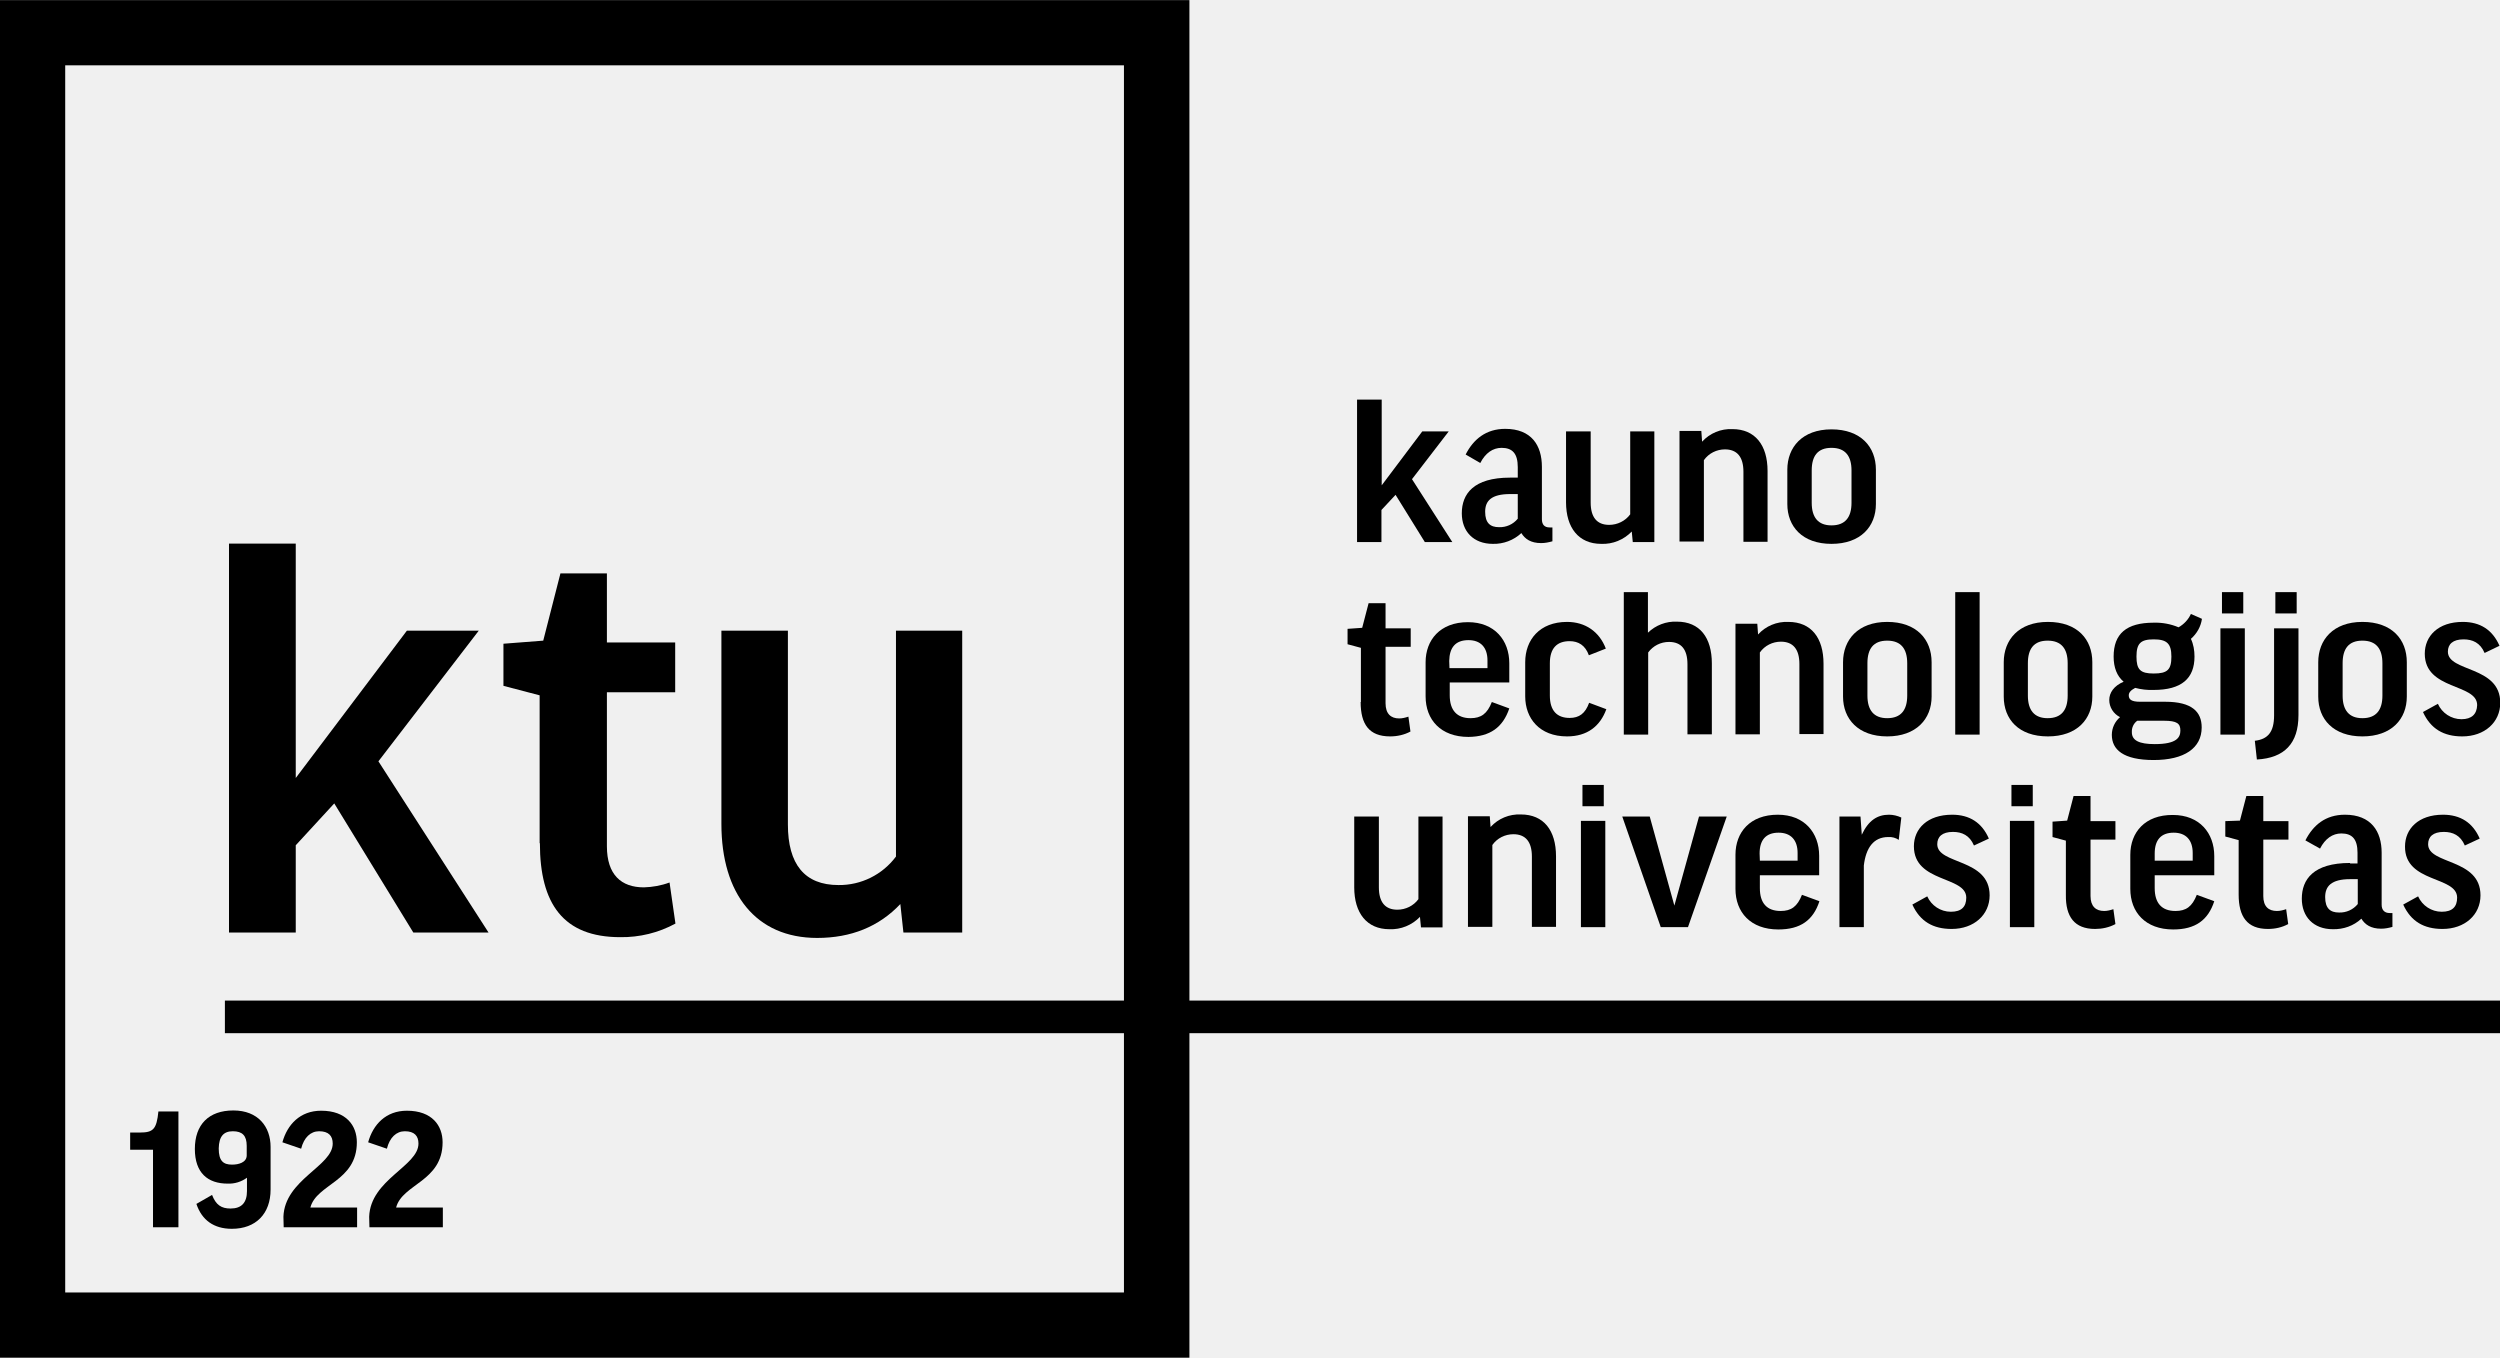
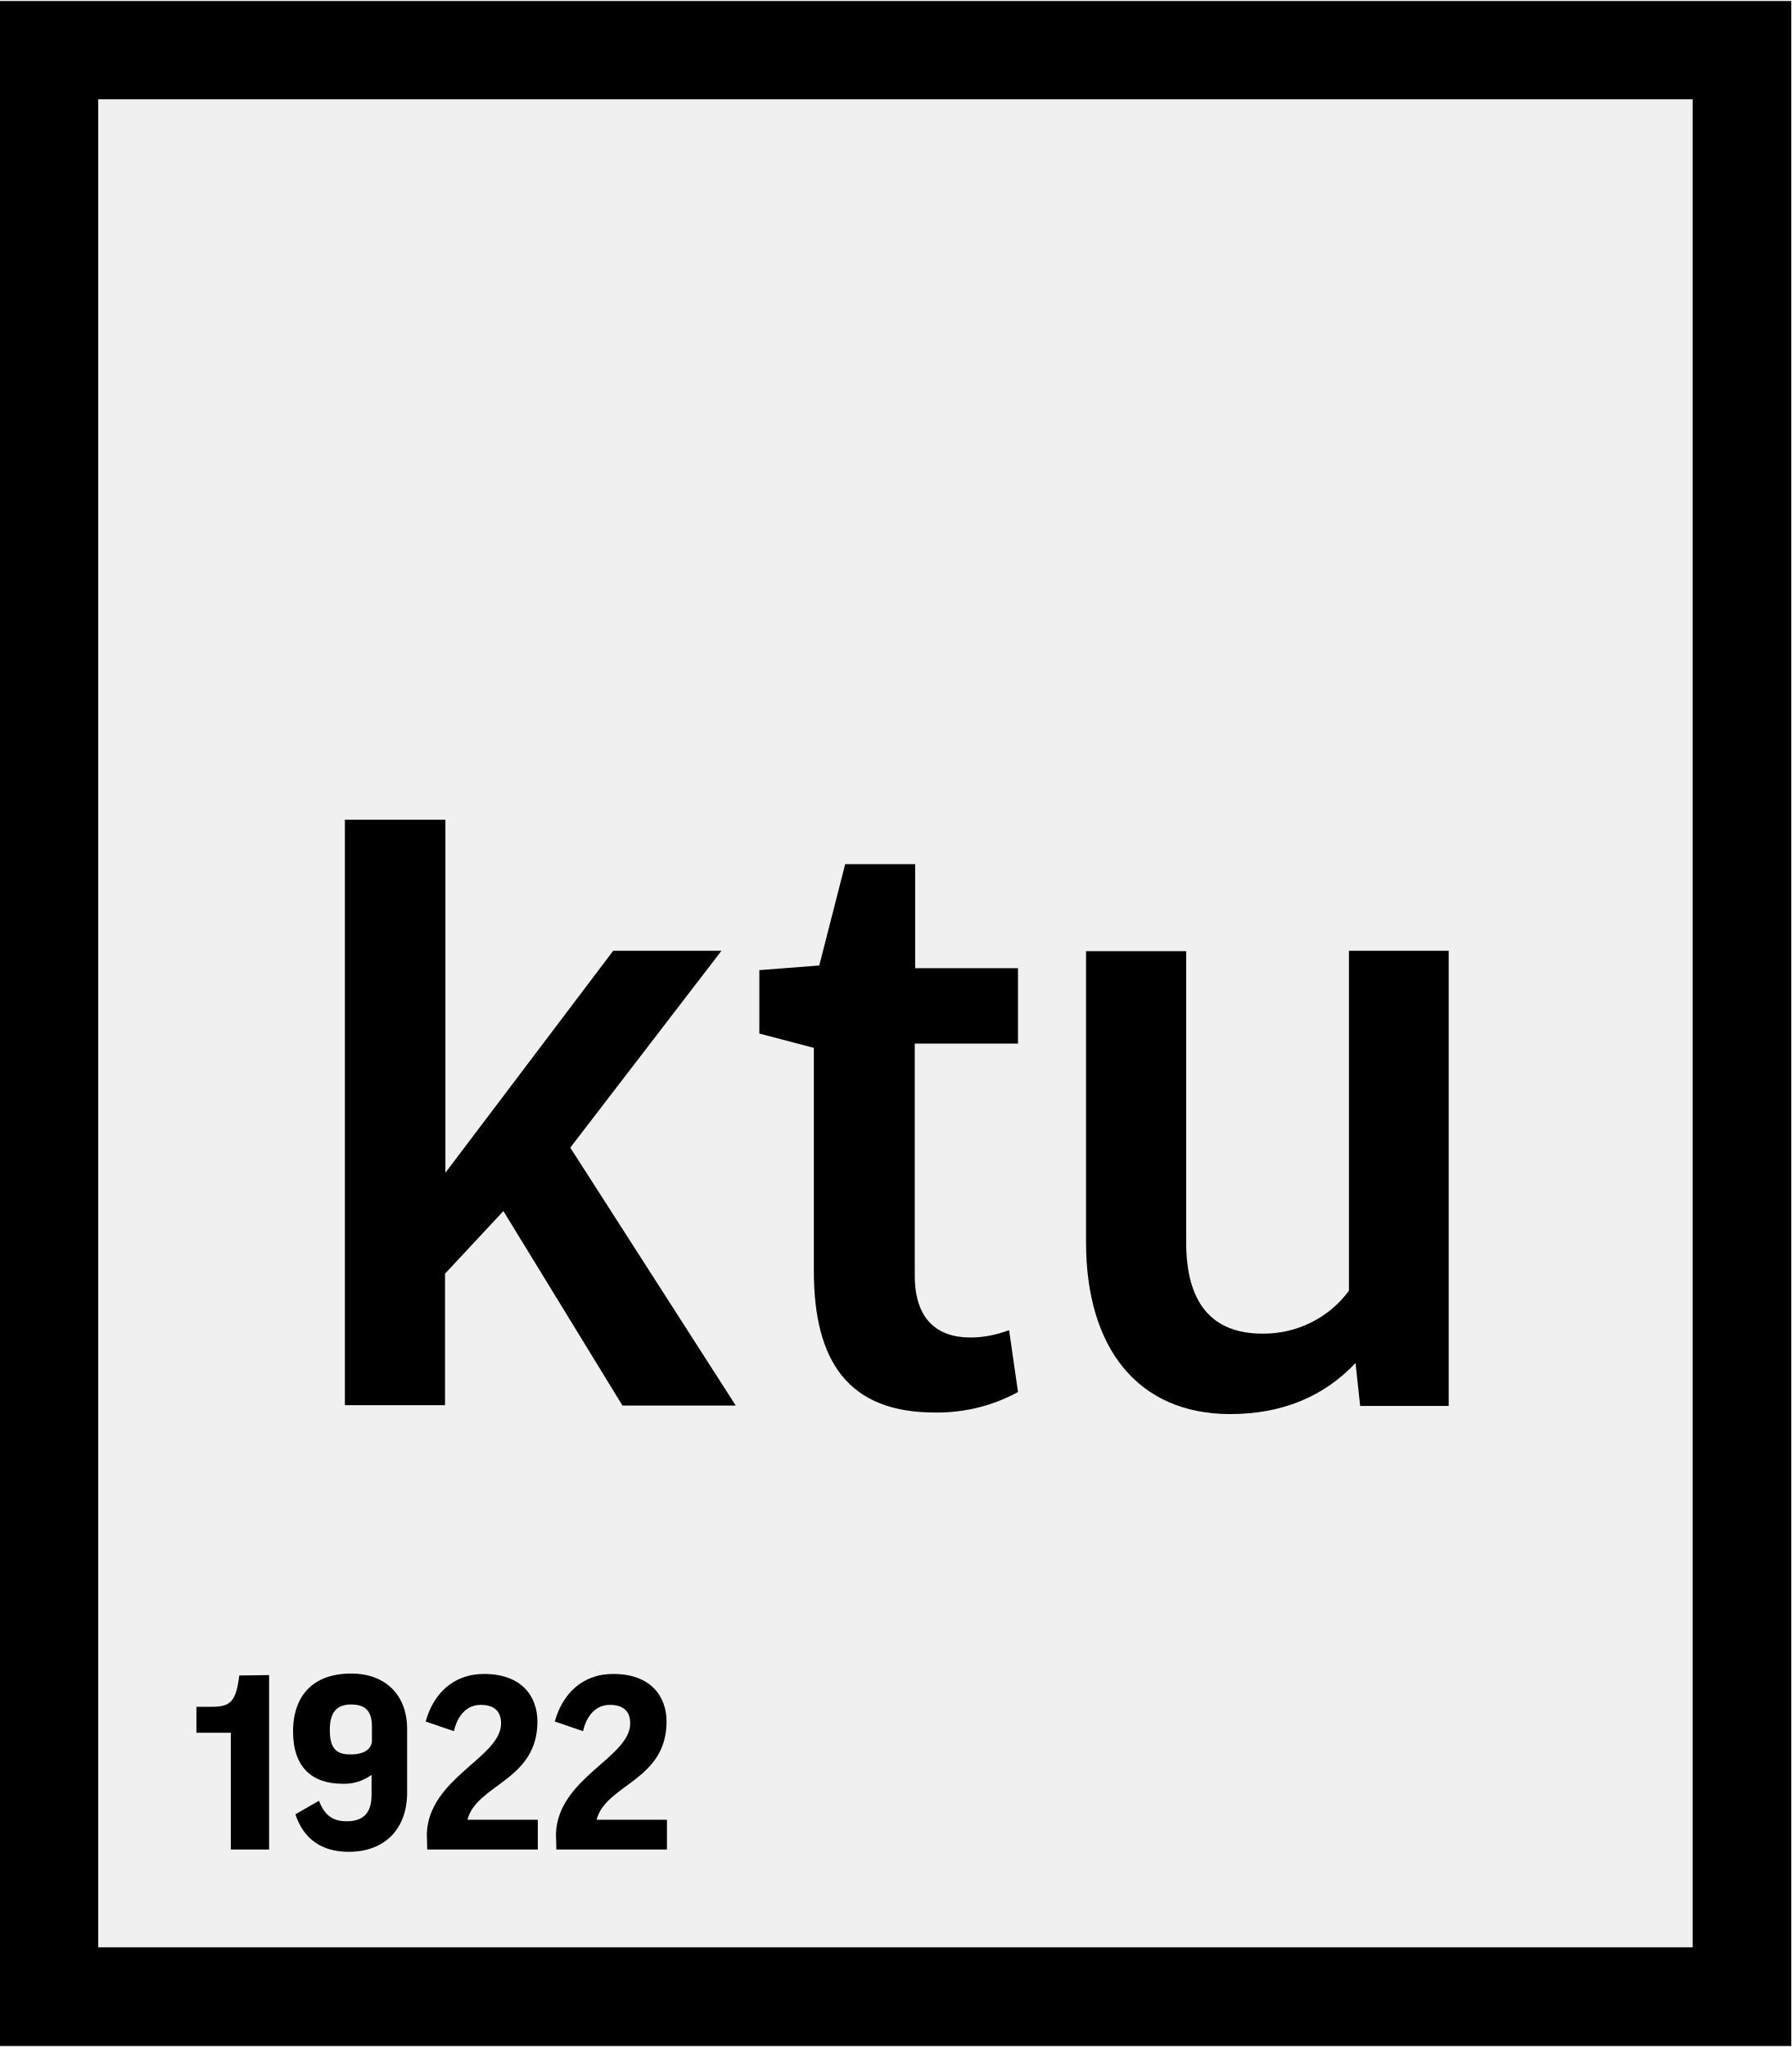
- <svg xmlns="http://www.w3.org/2000/svg" width="974" height="529" version="1.1" id="Layer_1" x="0px" y="0px" viewBox="0 0 973.8 528.8" style="enable-background:new 0 0 973.8 528.8;" xml:space="preserve">
+ <svg xmlns="http://www.w3.org/2000/svg" width="463" height="529" version="1.1" id="Layer_1" x="0px" y="0px" viewBox="0 0 463.3 528.8" style="enable-background:new 0 0 463.3 528.8;" xml:space="preserve">
  <style type="text/css">
	.st0{fill:#FFFFFF;}
</style>
  <g>
-     <polygon points="115.2,329.2 130.2,312.9 161,363.2 190.3,363.2 147.4,296.5 186.5,245.6 158.5,245.6 115.2,303 115.2,211.7    89.2,211.7 89.2,363.2 115.2,363.2  " />
-     <path d="M210.3,328.4c0,23.6,9.1,36.6,31.3,36.6c7.5,0.1,14.9-1.7,21.5-5.3l-2.3-16c-3.2,1.2-6.6,1.8-10,1.9   c-8.8,0-14.4-4.9-14.4-16v-60h26.6v-19.4h-26.6v-26.9h-18.1l-6.7,26.2l-15.5,1.2v16.4l14.1,3.7V328.4z" />
-     <path d="M318.3,365.3c13.2,0,24.1-4.4,32.4-13.2l1.2,11.1h22.9V245.6H349v88c-5.3,7.1-13.6,11.2-22.4,11.1   c-13.2,0-19.7-8.1-19.7-23.6v-75.5H281v75.3C281,348.1,294.4,365.3,318.3,365.3z" />
-     <polygon points="538.1,198.6 543.6,192.7 555,211.1 565.7,211.1 550,186.6 564.3,168 554,168 538.2,189 538.2,155.6 528.6,155.6    528.6,211.1 538.1,211.1  " />
-     <path d="M588.2,186c-14.3,0-18.8,6.4-18.8,13.9c0,7,4.5,11.9,12.1,11.9c4.1,0.1,8.1-1.4,11.1-4.2c1.4,2.3,3.7,3.9,7.7,3.9   c1.5,0,3-0.3,4.4-0.7v-5.4h-1.1c-2,0-3-1.1-3-3.2v-20.4c0-8.4-4.1-14.8-14.3-14.8c-7.5,0-12.4,4.1-15.4,10l5.7,3.3   c2-3.9,4.9-5.9,8.3-5.9c4.2,0,6.3,2.2,6.3,7.5v4.1H588.2z M591.2,192.3v9.7c-1.8,2.2-4.5,3.4-7.3,3.3c-3.4,0-5.4-1.6-5.4-6   c0-4.2,2.3-6.9,9.8-6.9H591.2z" />
-     <path d="M623.7,211.8c4.5,0.2,8.8-1.6,11.9-4.8l0.4,4.1h8.4V168h-9.4l0,32.3c-1.9,2.6-5,4.1-8.2,4.1c-4.8,0-7.2-3-7.2-8.7V168H610   v27.6C610,205.5,614.9,211.8,623.7,211.8z" />
-     <path d="M663.7,179.2c1.9-2.7,5-4.2,8.2-4.2c4.7,0,7.2,2.9,7.2,8.7v27.3h9.4v-27.6c0-10.1-4.9-16.3-13.7-16.3   c-4.5-0.2-8.8,1.6-11.8,4.9l-0.3-4.2h-8.5v43.1h9.5L663.7,179.2z" />
-     <path d="M713.4,211.8c11.4,0,17.3-6.8,17.3-15.5v-13.4c0-8.9-5.9-15.7-17.3-15.7s-17.2,7-17.2,15.7v13.4   C696.2,205,702,211.8,713.4,211.8z M705.7,183.2c0-5.6,2.3-8.8,7.7-8.8s7.8,3.2,7.8,8.8v12.6c0,5.6-2.4,8.8-7.8,8.8   c-5.2,0-7.7-3.1-7.7-8.8V183.2z" />
-     <path d="M530,273.4c0,8.7,3.3,13.4,11.5,13.4c2.7,0,5.5-0.6,7.9-1.9l-0.8-5.8c-1.2,0.4-2.4,0.7-3.6,0.7c-3.2,0-5.3-1.8-5.3-5.9v-22   h9.8l0-7.2h-9.8v-9.8h-6.6l-2.5,9.6l-5.7,0.4v6l5.2,1.4V273.4z" />
-     <path d="M587.9,275.9l-6.8-2.5c-1.8,4.6-4.2,6.3-8.3,6.3c-5.3,0-8.1-3.1-8.1-8.9v-5h23.2v-7.5c0-8.9-5.7-16-16.1-16   c-10.9,0-16.5,7-16.5,15.6v13.3c0,9.1,5.9,15.8,16.7,15.8C580.4,286.9,585.4,283.3,587.9,275.9z M572,249.3c4.7,0,7.4,2.8,7.4,7.9   v3h-14.8l-0.1-2.8C564.6,252.2,566.9,249.3,572,249.3z" />
-     <path d="M619,273.7c-1.5,4.2-3.9,5.9-7.6,5.9c-4.9,0-7.7-2.8-7.7-8.7v-12.6c0-5.9,2.8-8.6,7.7-8.6c3.4,0,6.1,1.6,7.5,5.5l6.6-2.6   c-2.5-6.6-8-10.4-15.1-10.4c-10.7,0-16.3,7-16.3,15.7v13.3c0,8.5,5.5,15.6,16.3,15.6c7.9,0,12.9-4,15.3-10.6L619,273.7z" />
-     <path d="M642,230.6h-9.5v55.5h9.5l0-32c1.9-2.6,4.9-4.1,8.1-4.1c4.8,0,7.2,2.9,7.2,8.7v27.3h9.5v-27.6c0-10.1-4.7-16.3-13.6-16.3   c-4.2-0.2-8.3,1.4-11.3,4.3V230.6z" />
-     <path d="M710.3,258.5c0-10.1-4.8-16.3-13.7-16.3c-4.5-0.2-8.8,1.6-11.8,4.9l-0.3-4.2H676v43.1h9.5l0-31.9c1.9-2.7,5-4.2,8.2-4.2   c4.7,0,7.2,2.9,7.2,8.7v27.3h9.4V258.5z" />
-     <path d="M717.9,257.9v13.4c0,8.7,5.9,15.5,17.2,15.5s17.3-6.8,17.3-15.5v-13.4c0-8.9-5.9-15.7-17.3-15.7S717.9,249.2,717.9,257.9z    M727.4,258.3c0-5.6,2.3-8.8,7.7-8.8s7.8,3.2,7.8,8.8v12.6c0,5.6-2.4,8.8-7.8,8.8c-5.2,0-7.7-3.1-7.7-8.8V258.3z" />
-     <rect x="761.6" y="230.6" width="9.5" height="55.5" />
-     <path d="M797.7,286.8c11.4,0,17.3-6.8,17.3-15.5v-13.4c0-8.9-5.8-15.7-17.3-15.7c-11.4,0-17.2,7-17.2,15.7v13.4   C780.5,280.1,786.3,286.8,797.7,286.8z M789.9,258.3c0-5.6,2.3-8.8,7.7-8.8s7.8,3.2,7.8,8.8v12.6c0,5.6-2.4,8.8-7.8,8.8   c-5.2,0-7.7-3.1-7.7-8.8V258.3z" />
-     <path d="M821.6,272.6c0,2.8,1.6,5.4,4.2,6.7c-2,1.7-3.2,4.2-3.2,6.9c0,5.7,4.4,9.8,16.3,9.8s18.7-4.6,18.7-12.7   c0-6.1-3.8-10-14.2-10h-9.8c-3.4,0-4.4-0.9-4.4-2.5c0-1.1,0.8-2,2.5-2.9c2.3,0.6,4.7,0.9,7.2,0.8c10.9,0,15.9-4.5,15.9-13   c0-2.4-0.4-4.8-1.4-6.9c2.3-2,3.9-4.8,4.3-7.8l-4.3-1.9c-1,2.2-2.7,4-4.8,5.2c-3.1-1.3-6.4-1.9-9.7-1.8c-10.6,0-15.6,4.3-15.6,13.2   c0,4.3,1.3,7.6,3.9,9.8C823.4,267.1,821.6,269.8,821.6,272.6z M832.5,280.7l10.4,0c5.1,0,6.4,1.1,6.4,3.8c0,2.7-1.4,5.3-10,5.3   c-6,0-8.9-1.4-8.9-4.6C830.3,283.4,831.1,281.7,832.5,280.7z M838.9,249c5.1,0,6.9,1.6,6.9,6.7c0,5.1-1.5,6.6-6.9,6.6l0,0   c-5.2,0-6.7-1.5-6.7-6.6C832.2,250.6,833.8,249,838.9,249z" />
-     <rect x="865.5" y="230.6" width="8.3" height="8.3" />
-     <rect x="864.9" y="244.7" width="9.5" height="41.4" />
-     <path d="M895.3,278.5v-33.8h-9.5v33.9c0,6.5-2.4,9.3-7.5,9.9l0.8,7.3C889.8,295.2,895.3,289.6,895.3,278.5z" />
-     <rect x="886.3" y="230.6" width="8.3" height="8.3" />
-     <path d="M920.2,286.8c11.4,0,17.3-6.8,17.3-15.5v-13.4c0-8.9-5.8-15.7-17.3-15.7c-11.4,0-17.2,7-17.2,15.7v13.4   C903,280.1,908.9,286.8,920.2,286.8z M912.5,258.3c0-5.6,2.3-8.8,7.7-8.8s7.8,3.2,7.8,8.8v12.6c0,5.6-2.4,8.8-7.8,8.8   c-5.2,0-7.7-3.1-7.7-8.8V258.3z" />
-     <path d="M958.8,280.1c-4,0-7.6-2.4-9.2-6l-5.8,3.2c3,6.6,8.1,9.5,15.3,9.5c8.7,0,14.8-5.5,14.8-13.1c0-14.5-20.4-11.9-20.4-19.9   c0-2.9,1.9-4.8,6.1-4.8c3.5,0,6.5,1.3,8.2,5.3l5.8-2.8c-2.7-6.2-7.5-9.3-14.3-9.3c-9.6,0-14.8,5.5-14.8,12.4   c0,14.3,20.4,11.5,20.4,20C964.8,278.1,962.8,280.1,958.8,280.1z" />
-     <path d="M527.5,318v27.6c0,10,4.9,16.3,13.7,16.3c4.5,0.2,8.8-1.6,11.9-4.8l0.4,4.1h8.4V318h-9.4l0,32.2c-1.9,2.6-5,4.1-8.2,4.1   c-4.8,0-7.2-3-7.2-8.7V318H527.5z" />
-     <path d="M606.1,361.1v-27.6c0-10.1-4.8-16.3-13.7-16.3c-4.5-0.2-8.8,1.6-11.8,4.9l-0.3-4.2h-8.5v43.1h9.5l0-31.9   c1.9-2.7,5-4.2,8.2-4.2c4.7,0,7.2,2.9,7.2,8.7v27.4H606.1z" />
-     <rect x="615.8" y="319.7" width="9.5" height="41.4" />
-     <rect x="616.4" y="305.7" width="8.3" height="8.3" />
-     <polygon points="652.2,352.7 642.6,318 631.9,318 646.9,361.1 657.5,361.1 672.6,318 661.8,318  " />
-     <path d="M708.6,340.8v-7.5c0-8.9-5.7-16-16.1-16c-10.9,0-16.5,6.9-16.5,15.6v13.3c0,9.1,5.9,15.8,16.7,15.8c8.6,0,13.6-3.6,16-11   l-6.8-2.5c-1.8,4.6-4.2,6.3-8.3,6.3c-5.4,0-8.1-3.1-8.1-8.9v-5H708.6z M685.4,332.4c0-5.1,2.3-8.1,7.4-8.1c4.7,0,7.4,2.8,7.4,7.9v3   h-14.7L685.4,332.4z" />
-     <path d="M725.2,325.1l-0.5-7.1h-8.2v43.1h9.5v-24c0.8-6.9,3.8-11.1,9.5-11.1c1.5-0.1,2.9,0.3,4.1,1.1l1-8.7   c-1.5-0.7-3.2-1.1-4.8-1.1C731.3,317.3,727.8,319.5,725.2,325.1z" />
-     <path d="M745.5,329.6c0,14.3,20.4,11.5,20.4,20c0,3.6-1.9,5.5-6,5.5c-4,0-7.6-2.4-9.2-6l-5.8,3.2c3,6.6,8.1,9.5,15.3,9.5   c8.7,0,14.8-5.5,14.8-13.1c0-14.5-20.4-11.9-20.4-19.9c0-2.9,1.9-4.8,6.1-4.8c3.5,0,6.5,1.3,8.2,5.3l5.8-2.7   c-2.7-6.2-7.5-9.3-14.3-9.3C750.7,317.3,745.5,322.8,745.5,329.6z" />
-     <rect x="783.5" y="305.7" width="8.3" height="8.3" />
-     <rect x="782.9" y="319.7" width="9.5" height="41.4" />
-     <path d="M816.1,361.8c2.7,0,5.5-0.6,7.9-1.9l-0.8-5.8c-1.2,0.4-2.4,0.7-3.6,0.7c-3.2,0-5.3-1.8-5.3-5.8v-22h9.7v-7.2h-9.7v-9.8   h-6.6l-2.5,9.6l-5.7,0.4v6l5.2,1.4v21.2C804.6,357,808,361.8,816.1,361.8z" />
-     <path d="M829.8,332.9v13.3c0,9.1,5.9,15.8,16.7,15.8c8.6,0,13.6-3.6,16-11l-6.8-2.5c-1.8,4.6-4.2,6.3-8.3,6.3   c-5.4,0-8.1-3.1-8.1-8.9v-5h23.2v-7.5c0-8.9-5.7-16-16.1-16C835.5,317.3,829.8,324.2,829.8,332.9z M854.1,332.2v3h-14.8v-2.8   c0-5.1,2.3-8.1,7.4-8.1C851.4,324.3,854.1,327.1,854.1,332.2z" />
-     <path d="M866.8,319.8v6l5.2,1.4v21.2c0,8.6,3.3,13.4,11.4,13.4c2.8,0,5.5-0.6,7.9-1.9l-0.8-5.8c-1.2,0.4-2.4,0.7-3.6,0.7   c-3.3,0-5.3-1.8-5.3-5.8v-22h9.8l0-7.2h-9.8v-9.8H875l-2.5,9.6L866.8,319.8z" />
-     <path d="M915.4,336.1c-14.3,0-18.8,6.4-18.8,13.9c0,7,4.5,11.9,12.1,11.9c4.1,0.1,8.1-1.3,11.1-4.1c1.4,2.3,3.7,3.9,7.7,3.9   c1.5,0,3-0.3,4.4-0.7v-5.4h-1.1c-2,0-3.1-1.2-3.1-3.2v-20.3c0-8.3-4.1-14.8-14.3-14.8c-7.6,0-12.4,4.1-15.4,10l5.7,3.2   c2-3.9,4.9-5.9,8.3-5.9c4.2,0,6.3,2.2,6.3,7.5v4.2H915.4z M918.4,342.4v9.7c-1.8,2.2-4.5,3.4-7.3,3.3c-3.4,0-5.4-1.6-5.4-6   c0-4.2,2.3-7,9.8-7H918.4z" />
-     <path d="M957.1,349.6c0,3.6-1.9,5.5-6,5.5c-4,0-7.6-2.4-9.2-6l-5.8,3.2c3,6.6,8.1,9.5,15.3,9.5c8.7,0,14.8-5.5,14.8-13.1   c0-14.5-20.4-11.9-20.4-19.9c0-2.9,1.9-4.8,6.1-4.8c3.5,0,6.5,1.3,8.2,5.3l5.8-2.7c-2.7-6.2-7.5-9.3-14.3-9.3   c-9.6,0-14.8,5.5-14.8,12.4C936.7,344,957.1,341.1,957.1,349.6z" />
-     <path d="M973.8,389.7H463.3V0H0v528.8h463.3V402.4h510.6V389.7z M437.9,503.4H25.4V25.4h412.4v364.3H87.6v12.7h350.2V503.4z" />
-     <path d="M54.5,441.1h-3.8v6.7h8.9V478h9.9v-45.1l-7.8,0C61,439.8,59.7,441.1,54.5,441.1z" />
-     <path d="M75.9,447.5c0,9.3,5,13.5,12.8,13.5c2.7,0.1,5.3-0.7,7.5-2.3v5.2c0,4.5-2.1,6.8-6.4,6.8c-3.6,0-5.7-1.4-7.2-5.3l-6.1,3.5   c2.1,6.3,6.8,9.7,13.8,9.7c9.4,0,15.1-5.9,15.1-15.3v-16.6c0-7.9-4.9-14.2-14.5-14.2S75.9,438,75.9,447.5z M90.7,440.6   c3.7,0,5.4,1.7,5.4,5.7v3.8c-0.1,2.7-3.2,3.5-5.7,3.5c-3.4,0-5.2-1.4-5.2-6.3C85.3,442.6,87.1,440.6,90.7,440.6z" />
-     <path d="M124.3,440.6c3.7,0,5.3,1.8,5.3,4.8c0,8.8-18.7,14-19.2,28.5l0.1,4.1h28.6v-7.7h-18.2c2.4-9.2,18.1-10.1,18.1-25.4   c0-6.5-4.1-12.3-13.9-12.3c-8.2,0-13.2,5.4-15.1,12.3l7.3,2.5C118.4,443,121,440.6,124.3,440.6z" />
-     <path d="M157.7,440.6c3.7,0,5.3,1.8,5.3,4.8c0,8.8-18.7,14-19.2,28.5l0.1,4.1h28.6v-7.7h-18.2c2.4-9.2,18.1-10.1,18.1-25.4   c0-6.5-4.1-12.3-13.9-12.3c-8.2,0-13.2,5.4-15.1,12.3l7.3,2.5C151.8,443,154.4,440.6,157.7,440.6z" />
+     <path d="M115.2,211.7V303l43.4-57.4h28l-39.1,50.9l42.8,66.7H161l-30.8-50.3l-15.1,16.2v34H89.2V211.7H115.2z" />
+     <path d="M263.2,269.6h-26.6v60c0,11.1,5.6,16,14.4,16c3.4,0,6.8-0.7,10-1.9l2.3,16c-6.6,3.6-14,5.4-21.5,5.3   c-22.2,0-31.3-13-31.3-36.6v-57.7l-14.1-3.7v-16.4l15.5-1.2l6.7-26.2h18.1v26.9h26.6V269.6z" />
+     <path d="M349,245.6h25.7v117.7h-22.9l-1.2-11.1c-8.3,8.8-19.2,13.2-32.4,13.2c-23.9,0-37.3-17.1-37.3-44.4v-75.3h25.9V321   c0,15.5,6.5,23.6,19.7,23.6c8.8,0.1,17.2-4,22.4-11.1V245.6z" />
+     <path d="M0,0v528.8h463.3V0H0z M25.4,25.4h412.4v477.9H25.4V25.4z" />
+     <path d="M69.6,432.9V478h-9.9v-30.2h-8.9v-6.7h3.8c5.1,0,6.4-1.3,7.3-8.1L69.6,432.9z" />
+     <path d="M89.7,470.7c4.4,0,6.4-2.3,6.4-6.8v-5.2c-2.2,1.6-4.8,2.4-7.5,2.3c-7.8,0-12.8-4.2-12.8-13.5c0-9.5,5.4-15,15-15   s14.5,6.3,14.5,14.2v16.6c0,9.4-5.8,15.3-15.1,15.3c-7.1,0-11.7-3.4-13.8-9.7l6.1-3.5C84,469.3,86.2,470.7,89.7,470.7z M96.2,450   v-3.8c0-4-1.7-5.7-5.4-5.7s-5.5,2-5.5,6.6c0,4.9,1.8,6.3,5.2,6.3C93,453.5,96,452.7,96.2,450z" />
+     <path d="M139,444.9c0,15.3-15.7,16.2-18.1,25.4h18.2v7.7h-28.6l-0.1-4.1c0.5-14.4,19.2-19.7,19.2-28.5c0-3-1.6-4.8-5.3-4.8   c-3.3,0-5.9,2.4-6.9,6.8l-7.3-2.5c1.9-6.9,6.9-12.3,15.1-12.3C134.9,432.6,139,438.4,139,444.9z" />
+     <path d="M172.4,444.9c0,15.3-15.7,16.2-18.1,25.4h18.2v7.7h-28.6l-0.1-4.1c0.5-14.4,19.2-19.7,19.2-28.5c0-3-1.6-4.8-5.3-4.8   c-3.3,0-5.9,2.4-6.9,6.8l-7.3-2.5c1.9-6.9,6.9-12.3,15.1-12.3C168.3,432.6,172.4,438.4,172.4,444.9z" />
  </g>
</svg>
